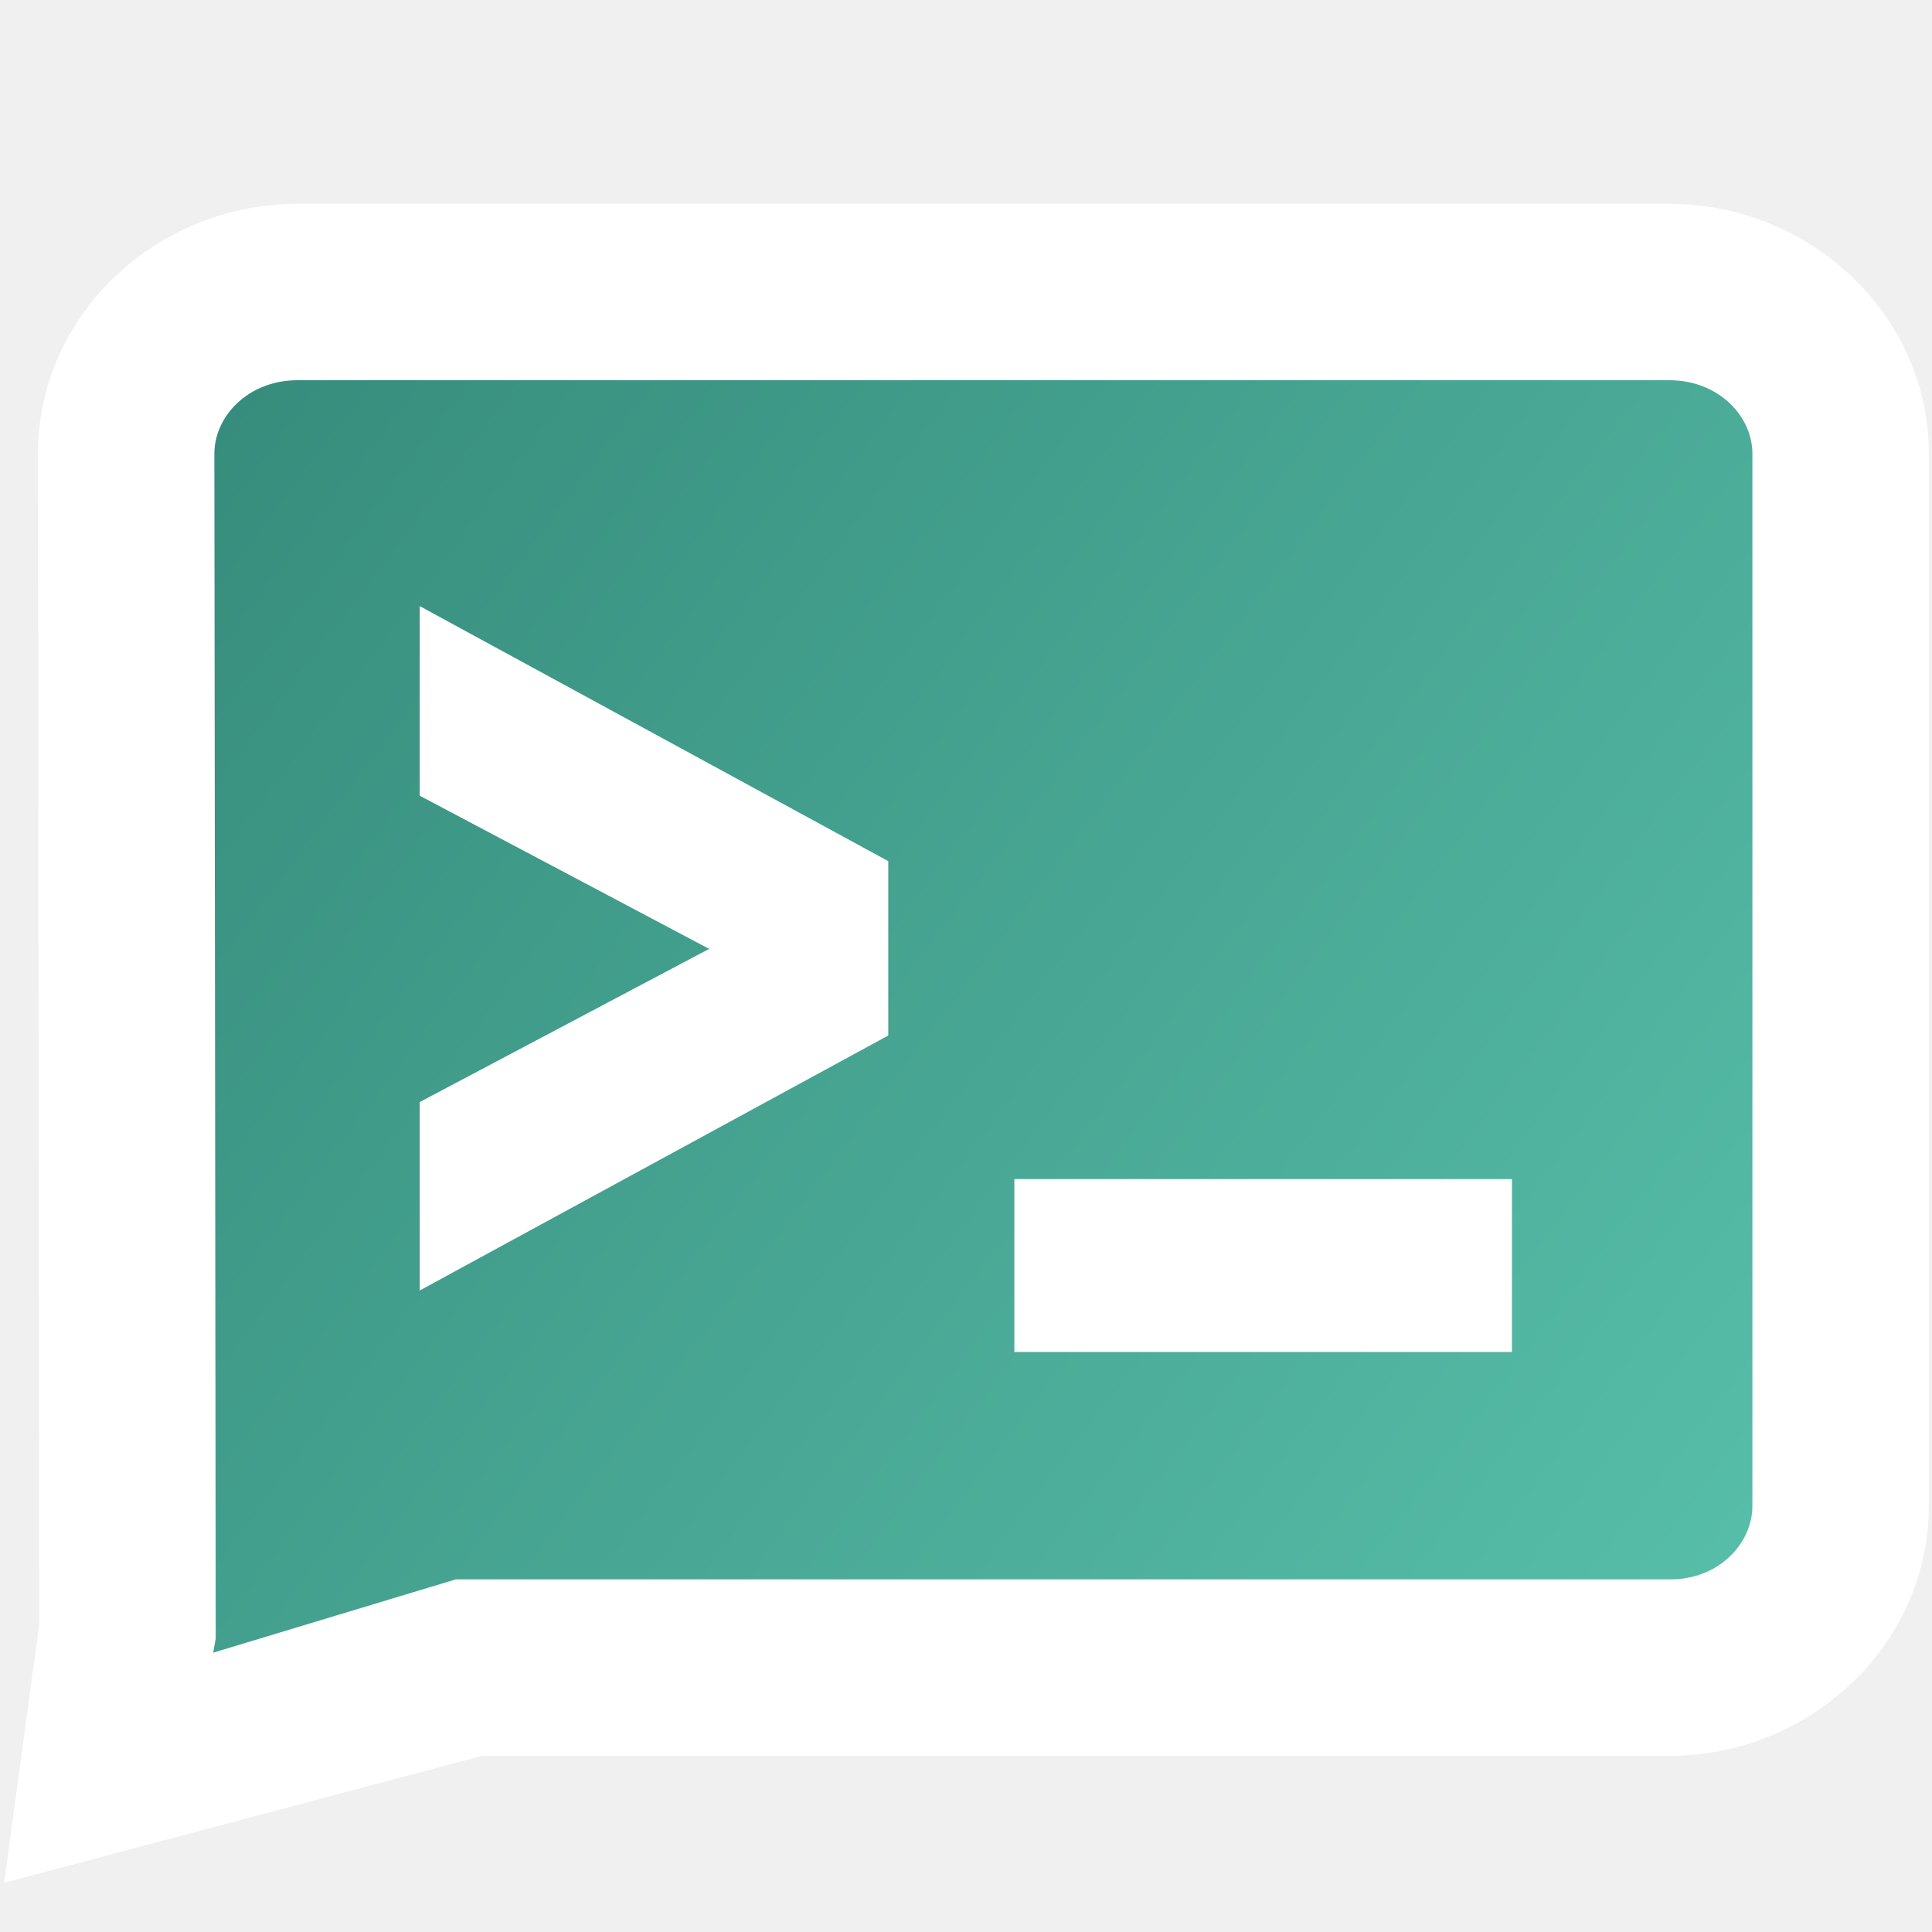
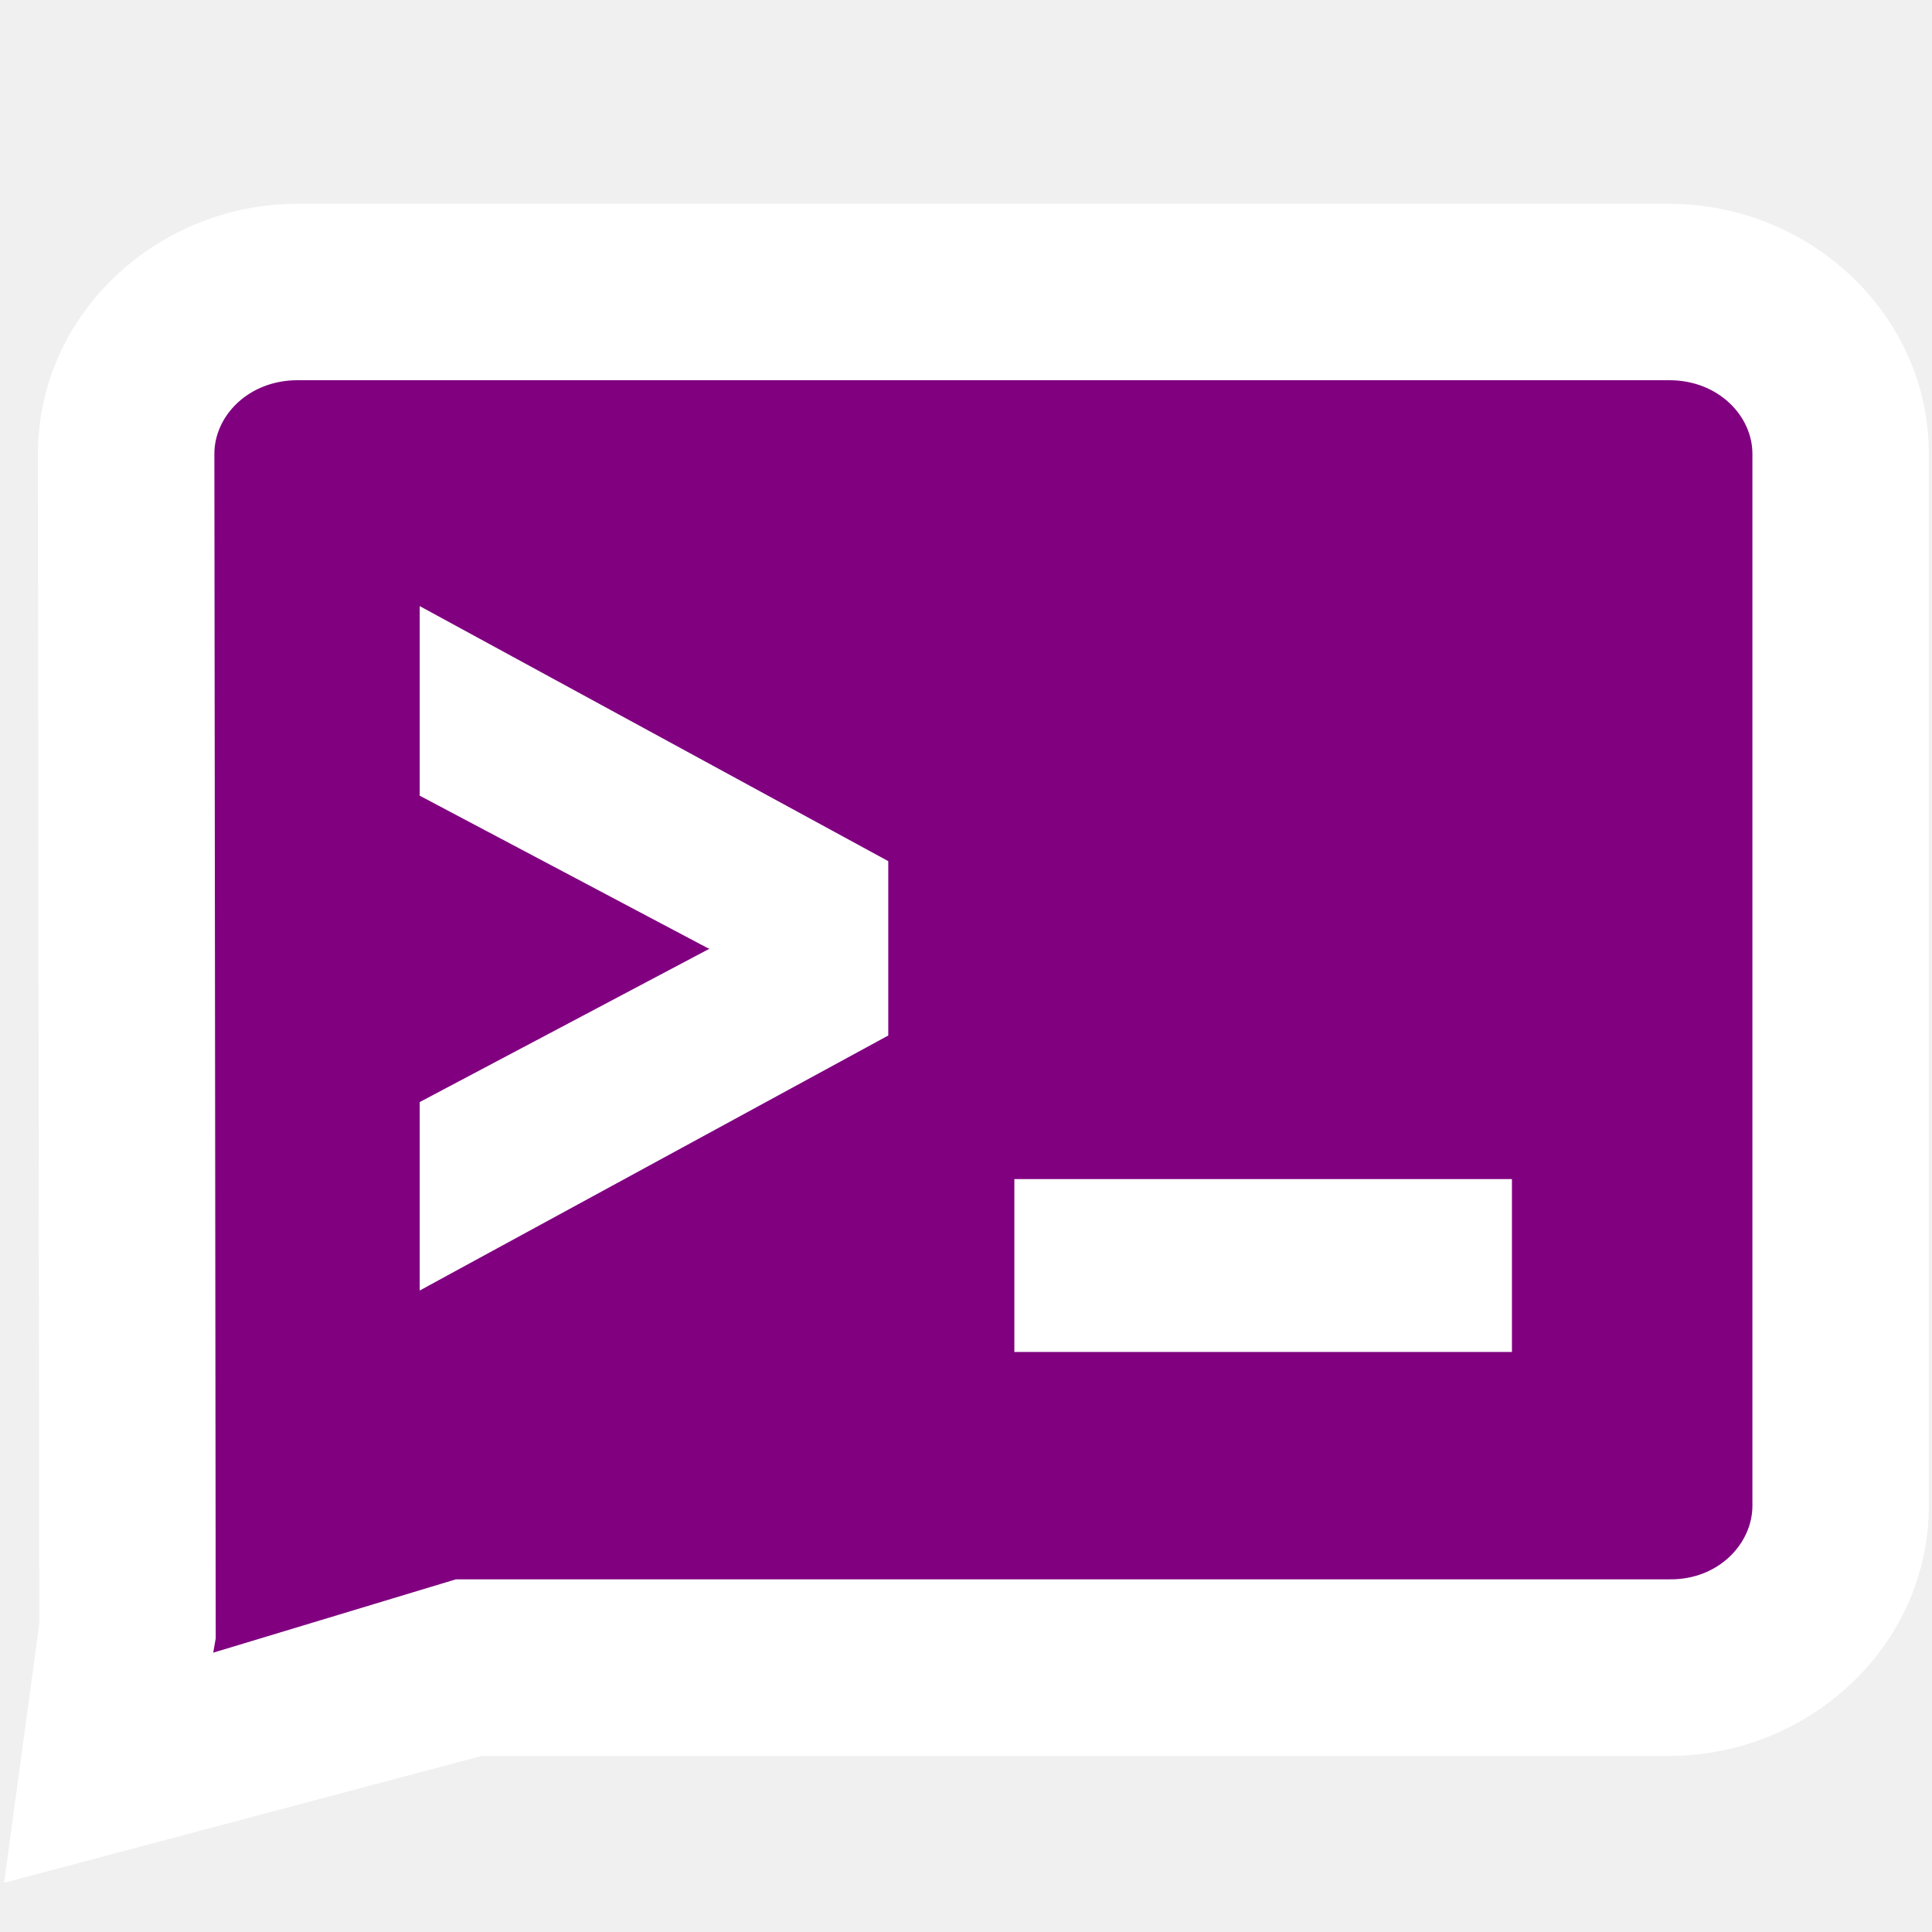
- <svg xmlns="http://www.w3.org/2000/svg" xmlns:xlink="http://www.w3.org/1999/xlink" width="50mm" height="50mm" viewBox="0 0 50 50">
-   <defs>
+ <svg xmlns="http://www.w3.org/2000/svg" xmlns:xlink="http://www.w3.org/1999/xlink" width="50mm" height="50mm" viewBox="0 0 50 50" version="1.1" id="svg28">
+   <defs id="defs8">
    <linearGradient id="a">
-       <stop style="stop-color:#348878;stop-opacity:1" offset="0" />
-       <stop style="stop-color:#56bda8;stop-opacity:1" offset="1" />
+       <stop style="stop-color:#348878;stop-opacity:1" offset="0" id="stop2" />
+       <stop style="stop-color:#56bda8;stop-opacity:1" offset="1" id="stop4" />
    </linearGradient>
-     <linearGradient xlink:href="#a" id="b" x1="160.722" y1="128.533" x2="168.412" y2="134.326" gradientUnits="userSpaceOnUse" gradientTransform="translate(-845.726 -630.598) scale(5.59448)" />
+     <linearGradient xlink:href="#a" id="b" x1="160.722" y1="128.533" x2="168.412" y2="134.326" gradientUnits="userSpaceOnUse" gradientTransform="matrix(5.59448,0,0,5.59448,-896.873,-712.114)" />
  </defs>
-   <g style="display:inline">
-     <path style="color:#000;fill:url(#b);stroke:none;stroke-width:3.723;-inkscape-stroke:none" d="M94.237 89.912H59.499c-2.388 0-4.342 1.844-4.342 4.098l.033 27.754-.648 3.738 9.297-2.806h30.396c2.388 0 4.342-1.845 4.342-4.099V94.01c0-2.254-1.954-4.098-4.342-4.098z" transform="translate(-51.147 -81.516)" />
-     <path style="color:#000;fill:#fff;stroke:none;stroke-width:.762;-inkscape-stroke:none" d="M58.849 86.79c-3.62 0-6.72 2.848-6.72 6.47v.002l.035 30.273-.91 6.708 12.362-3.284h30.729c3.62 0 6.72-2.852 6.72-6.473V93.26c0-3.62-3.099-6.469-6.717-6.469h-.003zm0 4.566h35.499c1.272 0 2.151.927 2.151 1.903v27.227c0 .977-.88 1.924-2.154 1.903h-31.4l-6.28 1.898.065-.37-.035-30.658c0-.977.88-1.903 2.154-1.903z" transform="translate(-51.147 -81.516)" />
-     <g style="font-size:8.483px;font-family:sans-serif;letter-spacing:0;word-spacing:0;fill:#000;stroke:none;stroke-width:.525">
-       <path style="color:#000;-inkscape-font-specification:'JetBrains Mono, Bold';fill:#fff;stroke:none;-inkscape-stroke:none" d="M62.57 116.77v-1.312l3.28-1.459q.159-.068.306-.102.158-.045.283-.068l.271-.022v-.09q-.136-.012-.271-.046-.125-.023-.283-.057-.147-.045-.306-.113l-3.28-1.459v-1.323l5.068 2.319v1.413z" transform="matrix(2.1689 0 0 2.57844 -124.28 -268.742)" />
-       <path style="color:#000;-inkscape-font-specification:'JetBrains Mono, Bold';fill:#fff;stroke:none;-inkscape-stroke:none" d="M62.309 110.31v1.903l3.437 1.53.022.007-.022.008-3.437 1.53v1.892l.37-.17 5.221-2.39v-1.75zm.525.817 4.541 2.08v1.076l-4.541 2.078v-.732l3.12-1.389.003-.002a1.56 1.56 0 0 1 .258-.086h.006l.008-.002c.094-.027.176-.047.246-.06l.498-.041v-.574l-.24-.02a1.411 1.411 0 0 1-.231-.04l-.008-.001-.008-.002a9.077 9.077 0 0 1-.263-.053 2.781 2.781 0 0 1-.266-.097l-.004-.002-3.119-1.39z" transform="matrix(2.1689 0 0 2.57844 -124.28 -268.742)" />
-     </g>
-     <g style="font-size:8.483px;font-family:sans-serif;letter-spacing:0;word-spacing:0;fill:#000;stroke:none;stroke-width:.525">
-       <path style="color:#000;-inkscape-font-specification:'JetBrains Mono, Bold';fill:#fff;stroke:none;-inkscape-stroke:none" d="M69.171 117.754h5.43v1.278h-5.43Z" transform="matrix(2.16247 0 0 2.48294 -122.76 -261.211)" />
-       <path style="color:#000;-inkscape-font-specification:'JetBrains Mono, Bold';fill:#fff;stroke:none;-inkscape-stroke:none" d="M68.908 117.492v1.802h5.955v-1.802zm.526.524h4.904v.754h-4.904z" transform="matrix(2.16247 0 0 2.48294 -122.76 -261.211)" />
-     </g>
+   <path style="color:#000000;fill:#800080;stroke:none;stroke-width:3.723;-inkscape-stroke:none" d="M 43.09,8.396 H 8.352 c -2.388,0 -4.342,1.844 -4.342,4.098 l 0.033,27.754 -0.648,3.738 9.297,-2.806 h 30.396 c 2.388,0 4.342,-1.845 4.342,-4.099 V 12.494 c 0,-2.254 -1.954,-4.098 -4.342,-4.098 z" id="path10" />
+   <path style="color:#000000;fill:#ffffff;stroke:none;stroke-width:0.762;-inkscape-stroke:none" d="m 7.702,5.274 c -3.62,0 -6.72,2.848 -6.72,6.47 v 0.002 l 0.035,30.273 -0.91,6.708 12.362,-3.284 h 30.729 c 3.62,0 6.72,-2.852 6.72,-6.473 V 11.744 c 0,-3.62 -3.099,-6.469 -6.717,-6.469 h -0.003 z m 0,4.566 h 35.499 c 1.272,0 2.151,0.927 2.151,1.903 V 38.97 c 0,0.977 -0.88,1.924 -2.154,1.903 h -31.4 l -6.28,1.898 0.065,-0.37 -0.035,-30.658 c 0,-0.977 0.88,-1.903 2.154,-1.903 z" id="path12" />
+   <g style="font-size:8.483px;font-family:sans-serif;letter-spacing:0;word-spacing:0;fill:#000000;stroke:none;stroke-width:0.525" id="g18">
+     <path style="color:#000000;-inkscape-font-specification:'JetBrains Mono, Bold';fill:#ffffff;stroke:none;-inkscape-stroke:none" d="m 62.57,116.77 v -1.312 l 3.28,-1.459 q 0.159,-0.068 0.306,-0.102 0.158,-0.045 0.283,-0.068 l 0.271,-0.022 v -0.09 q -0.136,-0.012 -0.271,-0.046 -0.125,-0.023 -0.283,-0.057 -0.147,-0.045 -0.306,-0.113 l -3.28,-1.459 v -1.323 l 5.068,2.319 v 1.413 z" transform="matrix(2.1689,0,0,2.57844,-124.28,-268.742)" id="path14" />
+     <path style="color:#000000;-inkscape-font-specification:'JetBrains Mono, Bold';fill:#ffffff;stroke:none;-inkscape-stroke:none" d="m 62.309,110.31 v 1.903 l 3.437,1.53 0.022,0.007 -0.022,0.008 -3.437,1.53 v 1.892 l 0.37,-0.17 5.221,-2.39 v -1.75 z m 0.525,0.817 4.541,2.08 v 1.076 l -4.541,2.078 v -0.732 l 3.12,-1.389 0.003,-0.002 a 1.56,1.56 0 0 1 0.258,-0.086 h 0.006 l 0.008,-0.002 c 0.094,-0.027 0.176,-0.047 0.246,-0.06 l 0.498,-0.041 v -0.574 l -0.24,-0.02 a 1.411,1.411 0 0 1 -0.231,-0.04 l -0.008,-0.001 -0.008,-0.002 a 9.077,9.077 0 0 1 -0.263,-0.053 2.781,2.781 0 0 1 -0.266,-0.097 l -0.004,-0.002 -3.119,-1.39 z" transform="matrix(2.1689,0,0,2.57844,-124.28,-268.742)" id="path16" />
+   </g>
+   <g style="font-size:8.483px;font-family:sans-serif;letter-spacing:0;word-spacing:0;fill:#000000;stroke:none;stroke-width:0.525" id="g24">
+     <path style="color:#000000;-inkscape-font-specification:'JetBrains Mono, Bold';fill:#ffffff;stroke:none;-inkscape-stroke:none" d="m 69.171,117.754 h 5.43 v 1.278 h -5.43 z" transform="matrix(2.16247,0,0,2.48294,-122.76,-261.211)" id="path20" />
+     <path style="color:#000000;-inkscape-font-specification:'JetBrains Mono, Bold';fill:#ffffff;stroke:none;-inkscape-stroke:none" d="m 68.908,117.492 v 1.802 h 5.955 v -1.802 z m 0.526,0.524 h 4.904 v 0.754 h -4.904 z" transform="matrix(2.16247,0,0,2.48294,-122.76,-261.211)" id="path22" />
  </g>
</svg>
